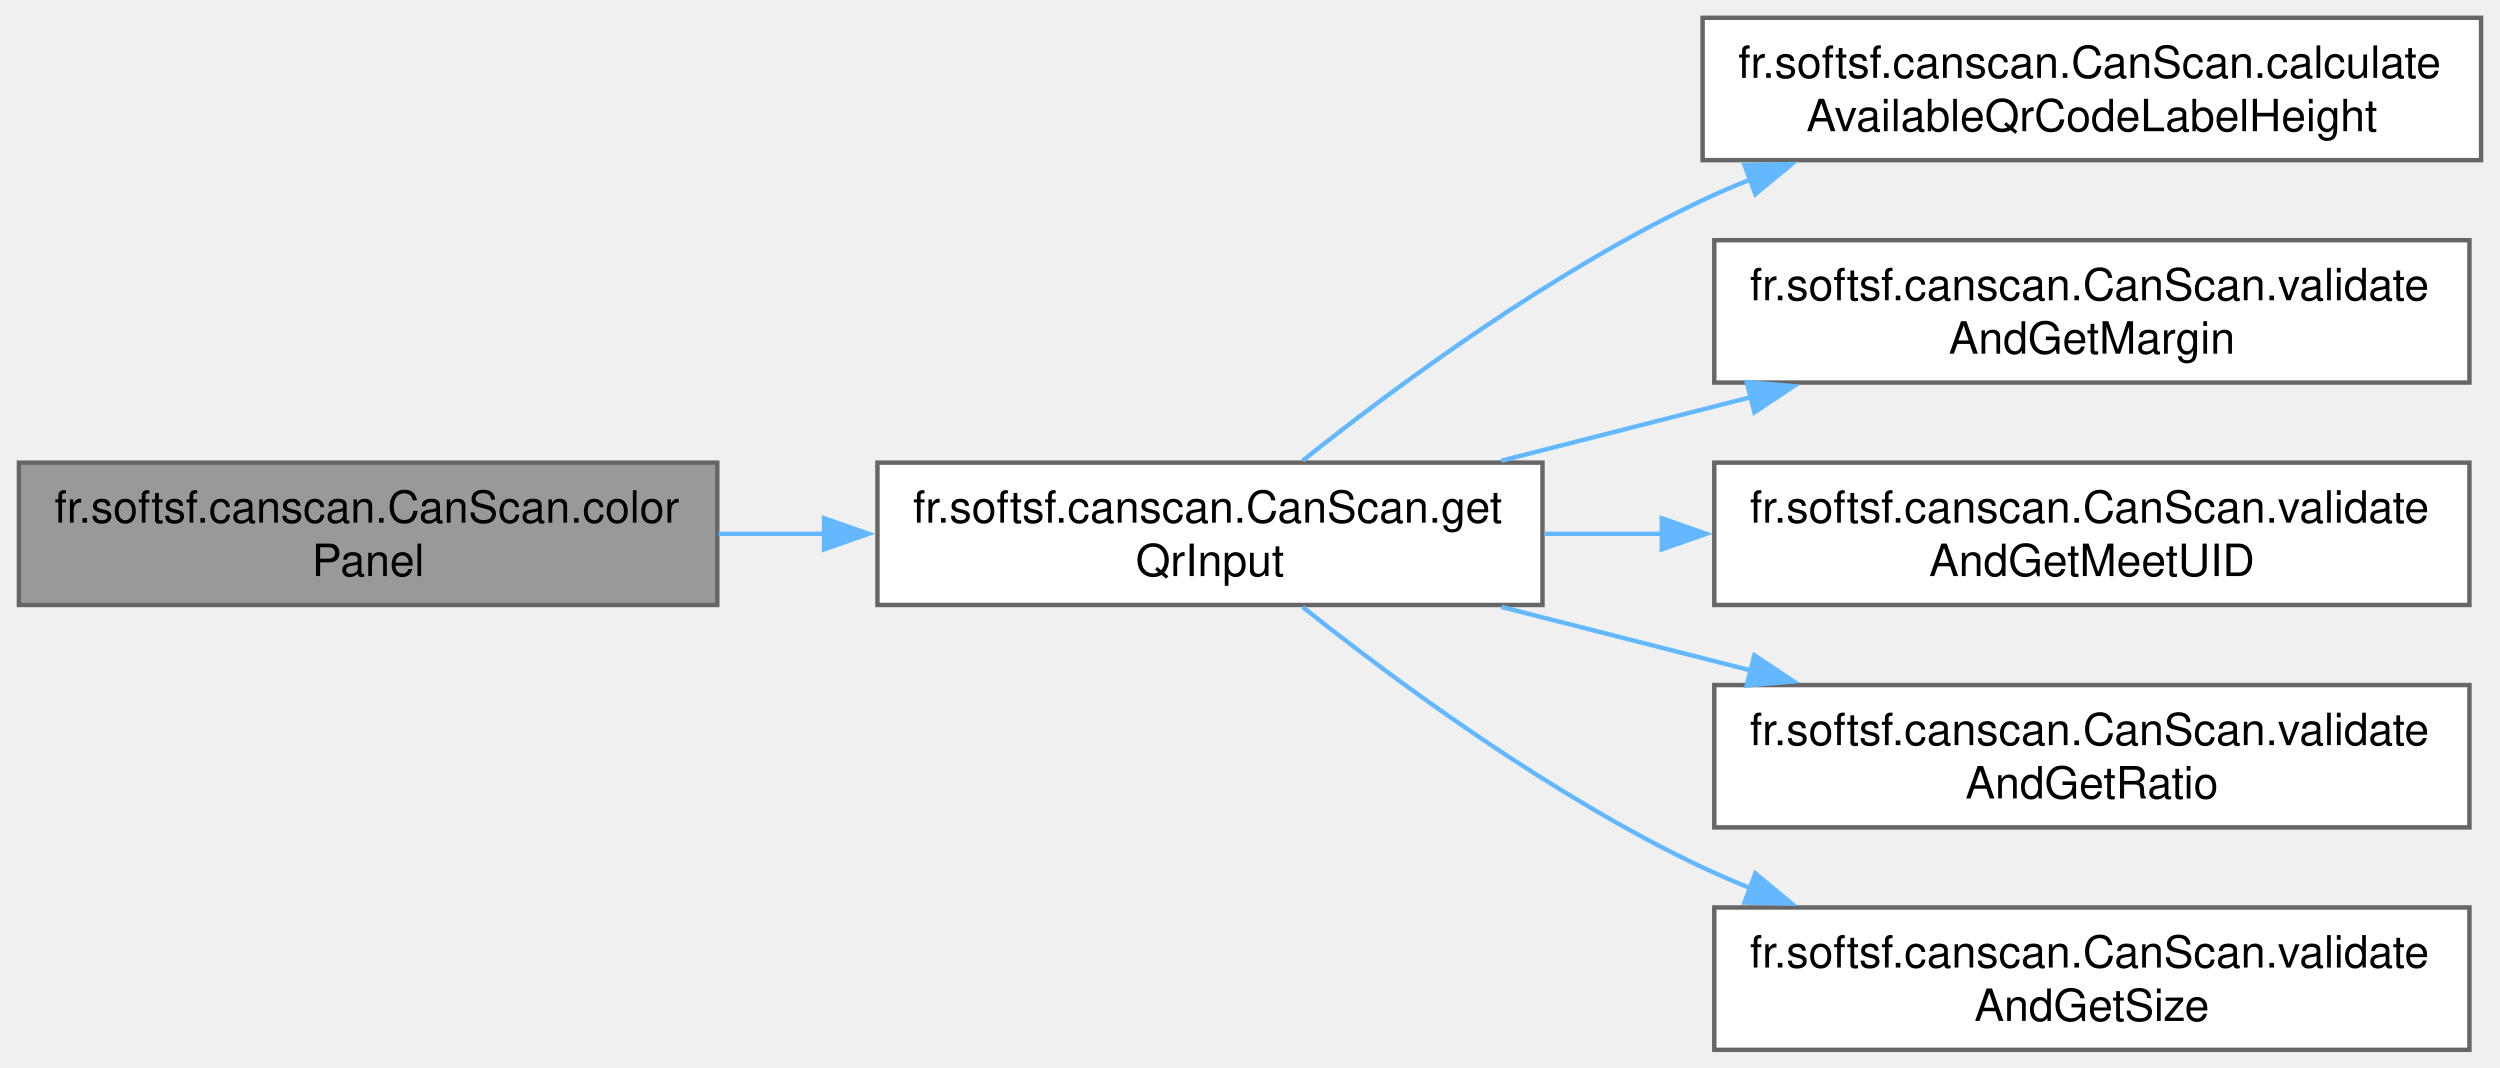
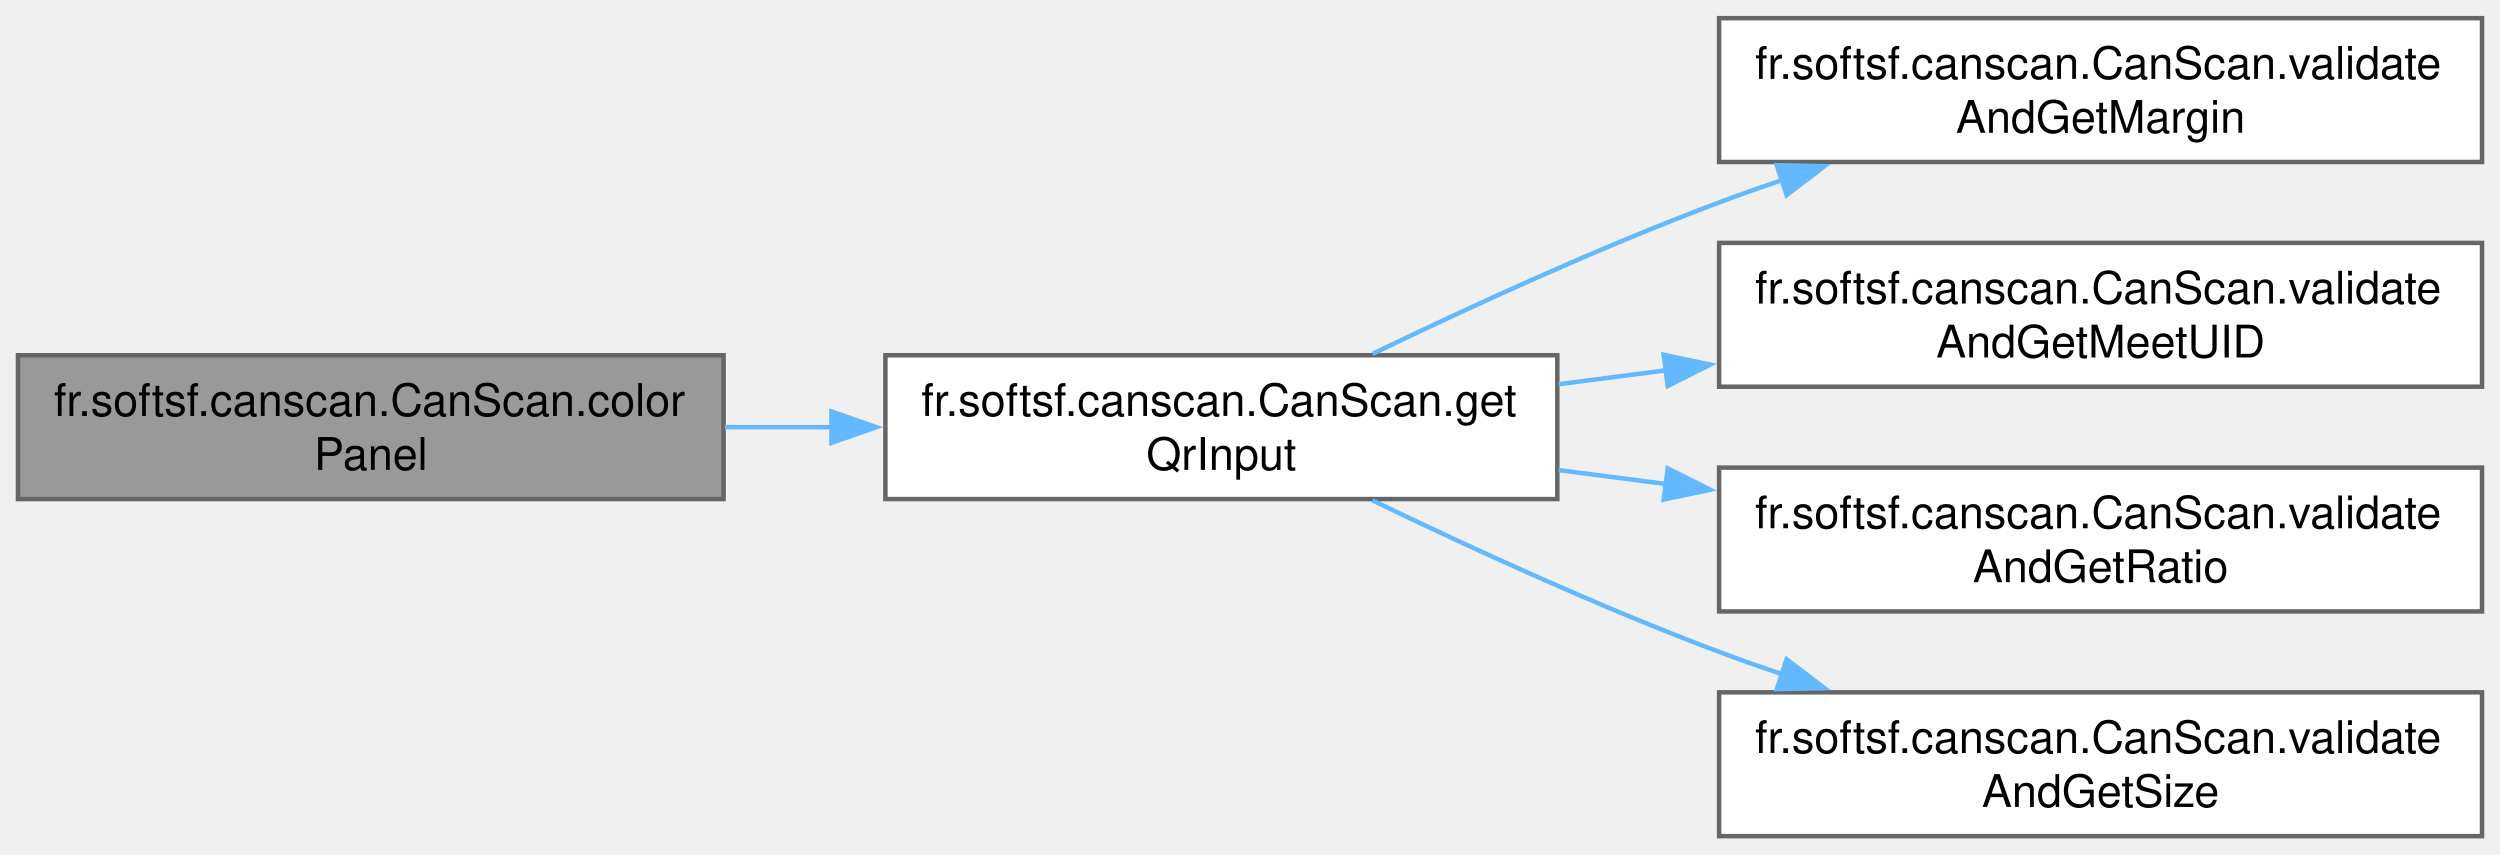
- <svg xmlns="http://www.w3.org/2000/svg" xmlns:xlink="http://www.w3.org/1999/xlink" width="562pt" height="240pt" viewBox="0.00 0.00 561.50 240.00">
-   <g id="graph0" class="graph" transform="scale(1 1) rotate(0) translate(4 236)">
+ <svg xmlns="http://www.w3.org/2000/svg" xmlns:xlink="http://www.w3.org/1999/xlink" width="556pt" height="190pt" viewBox="0.00 0.00 556.25 190.00">
+   <g id="graph0" class="graph" transform="scale(1 1) rotate(0) translate(4 186)">
    <g id="Node000001" class="node">
      <g id="a_Node000001">
        <a xlink:title="Creates the color selection panel for QR code and background colors.">
-           <polygon fill="#999999" stroke="#666666" points="157,-132 0,-132 0,-100 157,-100 157,-132" />
-           <text text-anchor="start" x="8" y="-118.5" font-family="Helvetica,sans-Serif" font-size="10.00">fr.softsf.canscan.CanScan.color</text>
-           <text text-anchor="middle" x="78.5" y="-106.5" font-family="Helvetica,sans-Serif" font-size="10.00">Panel</text>
+           <polygon fill="#999999" stroke="#666666" points="157,-107 0,-107 0,-75 157,-75 157,-107" />
+           <text text-anchor="start" x="8" y="-93.5" font-family="Helvetica,sans-Serif" font-size="10.00">fr.softsf.canscan.CanScan.color</text>
+           <text text-anchor="middle" x="78.5" y="-81.5" font-family="Helvetica,sans-Serif" font-size="10.00">Panel</text>
        </a>
      </g>
    </g>
    <g id="Node000002" class="node">
      <g id="a_Node000002">
        <a xlink:href="classfr_1_1softsf_1_1canscan_1_1_can_scan.html#a180290bc488e2346592ded98ccc4b1f3" target="_top" xlink:title="Collects current input and visual settings into a WholeFields for QR code generation.">
-           <polygon fill="white" stroke="#666666" points="342.5,-132 193,-132 193,-100 342.5,-100 342.5,-132" />
-           <text text-anchor="start" x="201" y="-118.5" font-family="Helvetica,sans-Serif" font-size="10.00">fr.softsf.canscan.CanScan.get</text>
-           <text text-anchor="middle" x="267.75" y="-106.5" font-family="Helvetica,sans-Serif" font-size="10.00">QrInput</text>
+           <polygon fill="white" stroke="#666666" points="342.5,-107 193,-107 193,-75 342.5,-75 342.5,-107" />
+           <text text-anchor="start" x="201" y="-93.5" font-family="Helvetica,sans-Serif" font-size="10.00">fr.softsf.canscan.CanScan.get</text>
+           <text text-anchor="middle" x="267.75" y="-81.5" font-family="Helvetica,sans-Serif" font-size="10.00">QrInput</text>
        </a>
      </g>
    </g>
    <g id="edge1_Node000001_Node000002" class="edge">
      <g id="a_edge1_Node000001_Node000002">
        <a xlink:title=" ">
-           <path fill="none" stroke="#63b8ff" d="M157.28,-116C165.12,-116 173.1,-116 181.01,-116" />
-           <polygon fill="#63b8ff" stroke="#63b8ff" points="181,-119.5 191,-116 181,-112.5 181,-119.5" />
+           <path fill="none" stroke="#63b8ff" d="M157.28,-91C165.12,-91 173.1,-91 181.01,-91" />
+           <polygon fill="#63b8ff" stroke="#63b8ff" points="181,-94.5 191,-91 181,-87.5 181,-94.5" />
        </a>
      </g>
    </g>
    <g id="Node000003" class="node">
      <g id="a_Node000003">
-         <a xlink:href="classfr_1_1softsf_1_1canscan_1_1_can_scan.html#a381368b99c4a0857c6abe6349b2c6d27" target="_top" xlink:title="Calculates the available height for QR code rendering.">
-           <polygon fill="white" stroke="#666666" points="553.5,-232 378.5,-232 378.5,-200 553.5,-200 553.5,-232" />
-           <text text-anchor="start" x="386.5" y="-218.5" font-family="Helvetica,sans-Serif" font-size="10.00">fr.softsf.canscan.CanScan.calculate</text>
-           <text text-anchor="middle" x="466" y="-206.5" font-family="Helvetica,sans-Serif" font-size="10.00">AvailableQrCodeLabelHeight</text>
+         <a xlink:href="classfr_1_1softsf_1_1canscan_1_1_can_scan.html#a4e67b1b5c764e72414a5c0f387810f5c" target="_top" xlink:title="Validates and returns the current QR code margin from the margin slider.">
+           <polygon fill="white" stroke="#666666" points="548.25,-182 378.5,-182 378.5,-150 548.25,-150 548.25,-182" />
+           <text text-anchor="start" x="386.5" y="-168.5" font-family="Helvetica,sans-Serif" font-size="10.00">fr.softsf.canscan.CanScan.validate</text>
+           <text text-anchor="middle" x="463.38" y="-156.5" font-family="Helvetica,sans-Serif" font-size="10.00">AndGetMargin</text>
        </a>
      </g>
    </g>
    <g id="edge2_Node000002_Node000003" class="edge">
      <g id="a_edge2_Node000002_Node000003">
        <a xlink:title=" ">
-           <path fill="none" stroke="#63b8ff" d="M288.6,-132.46C309.71,-149.26 344.68,-175.06 378.5,-191 382,-192.65 385.63,-194.21 389.34,-195.69" />
-           <polygon fill="#63b8ff" stroke="#63b8ff" points="387.91,-198.9 398.51,-199.11 390.36,-192.34 387.91,-198.9" />
+           <path fill="none" stroke="#63b8ff" d="M301.39,-107.3C322.96,-117.72 352.03,-131.08 378.5,-141 383.11,-142.73 387.89,-144.42 392.73,-146.05" />
+           <polygon fill="#63b8ff" stroke="#63b8ff" points="391.34,-149.28 401.94,-149.06 393.52,-142.63 391.34,-149.28" />
        </a>
      </g>
    </g>
    <g id="Node000004" class="node">
      <g id="a_Node000004">
-         <a xlink:href="classfr_1_1softsf_1_1canscan_1_1_can_scan.html#a4e67b1b5c764e72414a5c0f387810f5c" target="_top" xlink:title="Validates and returns the current QR code margin from the margin slider.">
-           <polygon fill="white" stroke="#666666" points="550.88,-182 381.12,-182 381.12,-150 550.88,-150 550.88,-182" />
-           <text text-anchor="start" x="389.12" y="-168.5" font-family="Helvetica,sans-Serif" font-size="10.00">fr.softsf.canscan.CanScan.validate</text>
-           <text text-anchor="middle" x="466" y="-156.5" font-family="Helvetica,sans-Serif" font-size="10.00">AndGetMargin</text>
+         <a xlink:href="classfr_1_1softsf_1_1canscan_1_1_can_scan.html#a8a2b238ac4af96d8710b3e5d7d051f77" target="_top" xlink:title="Validates and returns the current meet UID from the meet title field.">
+           <polygon fill="white" stroke="#666666" points="548.25,-132 378.5,-132 378.5,-100 548.25,-100 548.25,-132" />
+           <text text-anchor="start" x="386.5" y="-118.5" font-family="Helvetica,sans-Serif" font-size="10.00">fr.softsf.canscan.CanScan.validate</text>
+           <text text-anchor="middle" x="463.38" y="-106.5" font-family="Helvetica,sans-Serif" font-size="10.00">AndGetMeetUID</text>
        </a>
      </g>
    </g>
    <g id="edge3_Node000002_Node000004" class="edge">
      <g id="a_edge3_Node000002_Node000004">
        <a xlink:title=" ">
-           <path fill="none" stroke="#63b8ff" d="M333.28,-132.44C351.22,-137.01 370.86,-142.02 389.38,-146.73" />
-           <polygon fill="#63b8ff" stroke="#63b8ff" points="388.41,-150.1 398.96,-149.18 390.14,-143.31 388.41,-150.1" />
+           <path fill="none" stroke="#63b8ff" d="M342.78,-100.56C350.62,-101.57 358.66,-102.61 366.7,-103.65" />
+           <polygon fill="#63b8ff" stroke="#63b8ff" points="366.17,-107.11 376.53,-104.92 367.07,-100.16 366.17,-107.11" />
        </a>
      </g>
    </g>
    <g id="Node000005" class="node">
      <g id="a_Node000005">
-         <a xlink:href="classfr_1_1softsf_1_1canscan_1_1_can_scan.html#a8a2b238ac4af96d8710b3e5d7d051f77" target="_top" xlink:title="Validates and returns the current meet UID from the meet title field.">
-           <polygon fill="white" stroke="#666666" points="550.88,-132 381.12,-132 381.12,-100 550.88,-100 550.88,-132" />
-           <text text-anchor="start" x="389.12" y="-118.5" font-family="Helvetica,sans-Serif" font-size="10.00">fr.softsf.canscan.CanScan.validate</text>
-           <text text-anchor="middle" x="466" y="-106.5" font-family="Helvetica,sans-Serif" font-size="10.00">AndGetMeetUID</text>
+         <a xlink:href="classfr_1_1softsf_1_1canscan_1_1_can_scan.html#a9e8188875168199cde065113ae2a393d" target="_top" xlink:title="Validates and returns the current image-to-QR ratio from the ratio slider.">
+           <polygon fill="white" stroke="#666666" points="548.25,-82 378.5,-82 378.5,-50 548.25,-50 548.25,-82" />
+           <text text-anchor="start" x="386.5" y="-68.5" font-family="Helvetica,sans-Serif" font-size="10.00">fr.softsf.canscan.CanScan.validate</text>
+           <text text-anchor="middle" x="463.38" y="-56.5" font-family="Helvetica,sans-Serif" font-size="10.00">AndGetRatio</text>
        </a>
      </g>
    </g>
    <g id="edge4_Node000002_Node000005" class="edge">
      <g id="a_edge4_Node000002_Node000005">
        <a xlink:title=" ">
-           <path fill="none" stroke="#63b8ff" d="M342.94,-116C351.64,-116 360.61,-116 369.55,-116" />
-           <polygon fill="#63b8ff" stroke="#63b8ff" points="369.32,-119.5 379.32,-116 369.32,-112.5 369.32,-119.5" />
+           <path fill="none" stroke="#63b8ff" d="M342.78,-81.44C350.62,-80.43 358.66,-79.39 366.7,-78.35" />
+           <polygon fill="#63b8ff" stroke="#63b8ff" points="367.07,-81.84 376.53,-77.08 366.17,-74.89 367.07,-81.84" />
        </a>
      </g>
    </g>
    <g id="Node000006" class="node">
      <g id="a_Node000006">
-         <a xlink:href="classfr_1_1softsf_1_1canscan_1_1_can_scan.html#a9e8188875168199cde065113ae2a393d" target="_top" xlink:title="Validates and returns the current image-to-QR ratio from the ratio slider.">
-           <polygon fill="white" stroke="#666666" points="550.88,-82 381.12,-82 381.12,-50 550.88,-50 550.88,-82" />
-           <text text-anchor="start" x="389.12" y="-68.5" font-family="Helvetica,sans-Serif" font-size="10.00">fr.softsf.canscan.CanScan.validate</text>
-           <text text-anchor="middle" x="466" y="-56.5" font-family="Helvetica,sans-Serif" font-size="10.00">AndGetRatio</text>
+         <a xlink:href="classfr_1_1softsf_1_1canscan_1_1_can_scan.html#a6d139bb8d0a3c7081096c8956189b684" target="_top" xlink:title="Validates and returns the QR code size from the corresponding text field.">
+           <polygon fill="white" stroke="#666666" points="548.25,-32 378.5,-32 378.5,0 548.25,0 548.25,-32" />
+           <text text-anchor="start" x="386.5" y="-18.5" font-family="Helvetica,sans-Serif" font-size="10.00">fr.softsf.canscan.CanScan.validate</text>
+           <text text-anchor="middle" x="463.38" y="-6.5" font-family="Helvetica,sans-Serif" font-size="10.00">AndGetSize</text>
        </a>
      </g>
    </g>
    <g id="edge5_Node000002_Node000006" class="edge">
      <g id="a_edge5_Node000002_Node000006">
        <a xlink:title=" ">
-           <path fill="none" stroke="#63b8ff" d="M333.28,-99.56C351.22,-94.99 370.86,-89.98 389.38,-85.27" />
-           <polygon fill="#63b8ff" stroke="#63b8ff" points="390.14,-88.69 398.96,-82.82 388.41,-81.9 390.14,-88.69" />
-         </a>
-       </g>
-     </g>
-     <g id="Node000007" class="node">
-       <g id="a_Node000007">
-         <a xlink:href="classfr_1_1softsf_1_1canscan_1_1_can_scan.html#a6d139bb8d0a3c7081096c8956189b684" target="_top" xlink:title="Validates and returns the QR code size from the corresponding text field.">
-           <polygon fill="white" stroke="#666666" points="550.88,-32 381.12,-32 381.12,0 550.88,0 550.88,-32" />
-           <text text-anchor="start" x="389.12" y="-18.5" font-family="Helvetica,sans-Serif" font-size="10.00">fr.softsf.canscan.CanScan.validate</text>
-           <text text-anchor="middle" x="466" y="-6.5" font-family="Helvetica,sans-Serif" font-size="10.00">AndGetSize</text>
-         </a>
-       </g>
-     </g>
-     <g id="edge6_Node000002_Node000007" class="edge">
-       <g id="a_edge6_Node000002_Node000007">
-         <a xlink:title=" ">
-           <path fill="none" stroke="#63b8ff" d="M288.6,-99.54C309.71,-82.74 344.68,-56.94 378.5,-41 382,-39.35 385.63,-37.79 389.34,-36.31" />
-           <polygon fill="#63b8ff" stroke="#63b8ff" points="390.36,-39.66 398.51,-32.89 387.91,-33.1 390.36,-39.66" />
+           <path fill="none" stroke="#63b8ff" d="M301.39,-74.7C322.96,-64.28 352.03,-50.92 378.5,-41 383.11,-39.27 387.89,-37.58 392.73,-35.95" />
+           <polygon fill="#63b8ff" stroke="#63b8ff" points="393.52,-39.37 401.94,-32.94 391.34,-32.72 393.52,-39.37" />
        </a>
      </g>
    </g>
  </g>
</svg>
